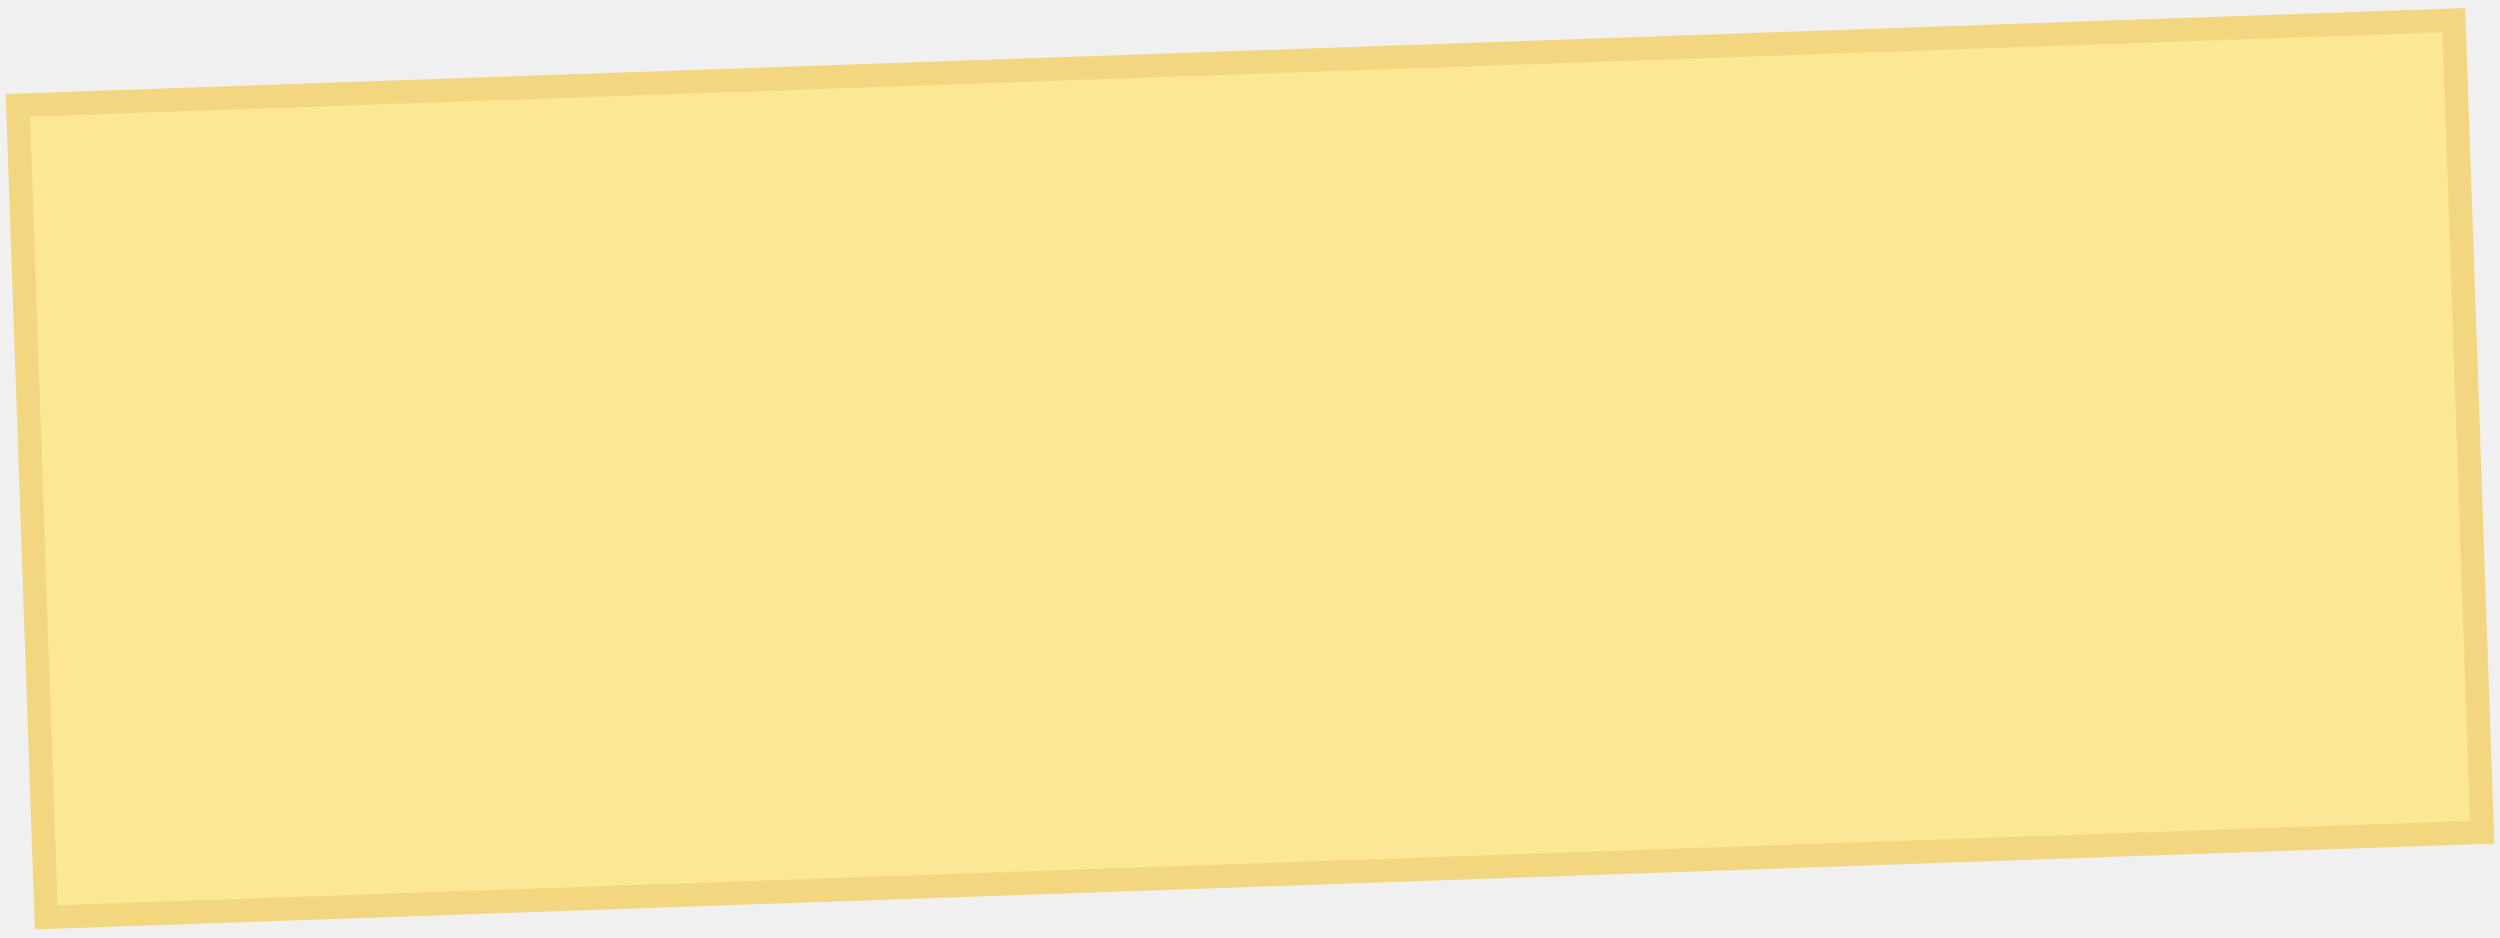
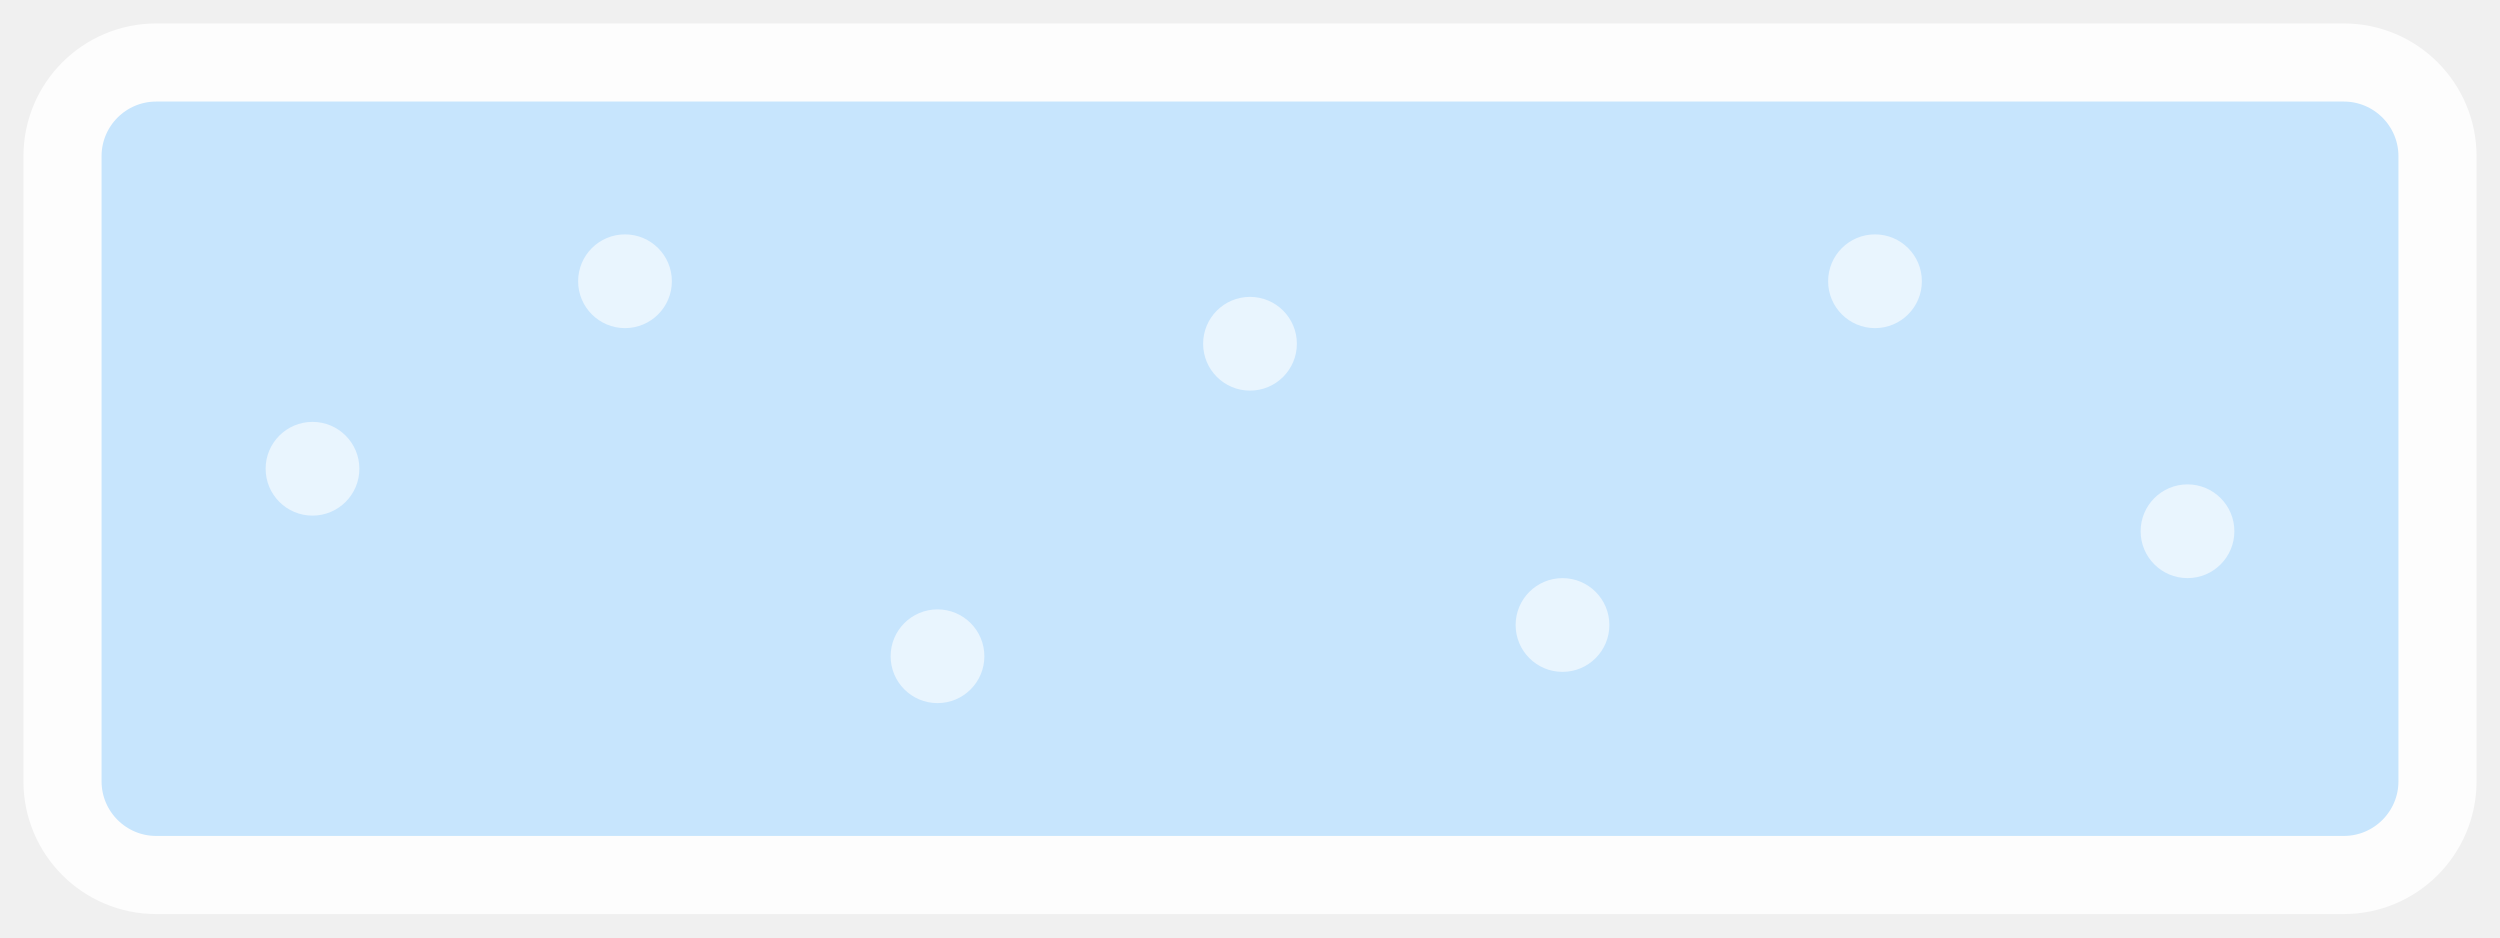
<svg xmlns="http://www.w3.org/2000/svg" width="160" height="60" viewBox="0 0 160 60">
-   <rect x="2" y="4" width="156" height="52" fill="#FDE68A" opacity="0.9" transform="rotate(-2 80 30)" />
-   <rect x="2" y="4" width="156" height="52" fill="none" stroke="#F3D680" stroke-width="1.5" transform="rotate(-2 80 30)" />
+   <rect x="4" y="4" width="152" height="52" rx="6" fill="#BFE3FF" opacity="0.85" stroke="#ffffff" stroke-width="5" />
+   <g fill="#ffffff" opacity="0.6">
+     <circle cx="20" cy="30" r="3" />
+     <circle cx="40" cy="18" r="3" />
+     <circle cx="60" cy="42" r="3" />
+     <circle cx="80" cy="22" r="3" />
+     <circle cx="100" cy="40" r="3" />
+     <circle cx="120" cy="18" r="3" />
+     <circle cx="140" cy="34" r="3" />
+   </g>
</svg>
